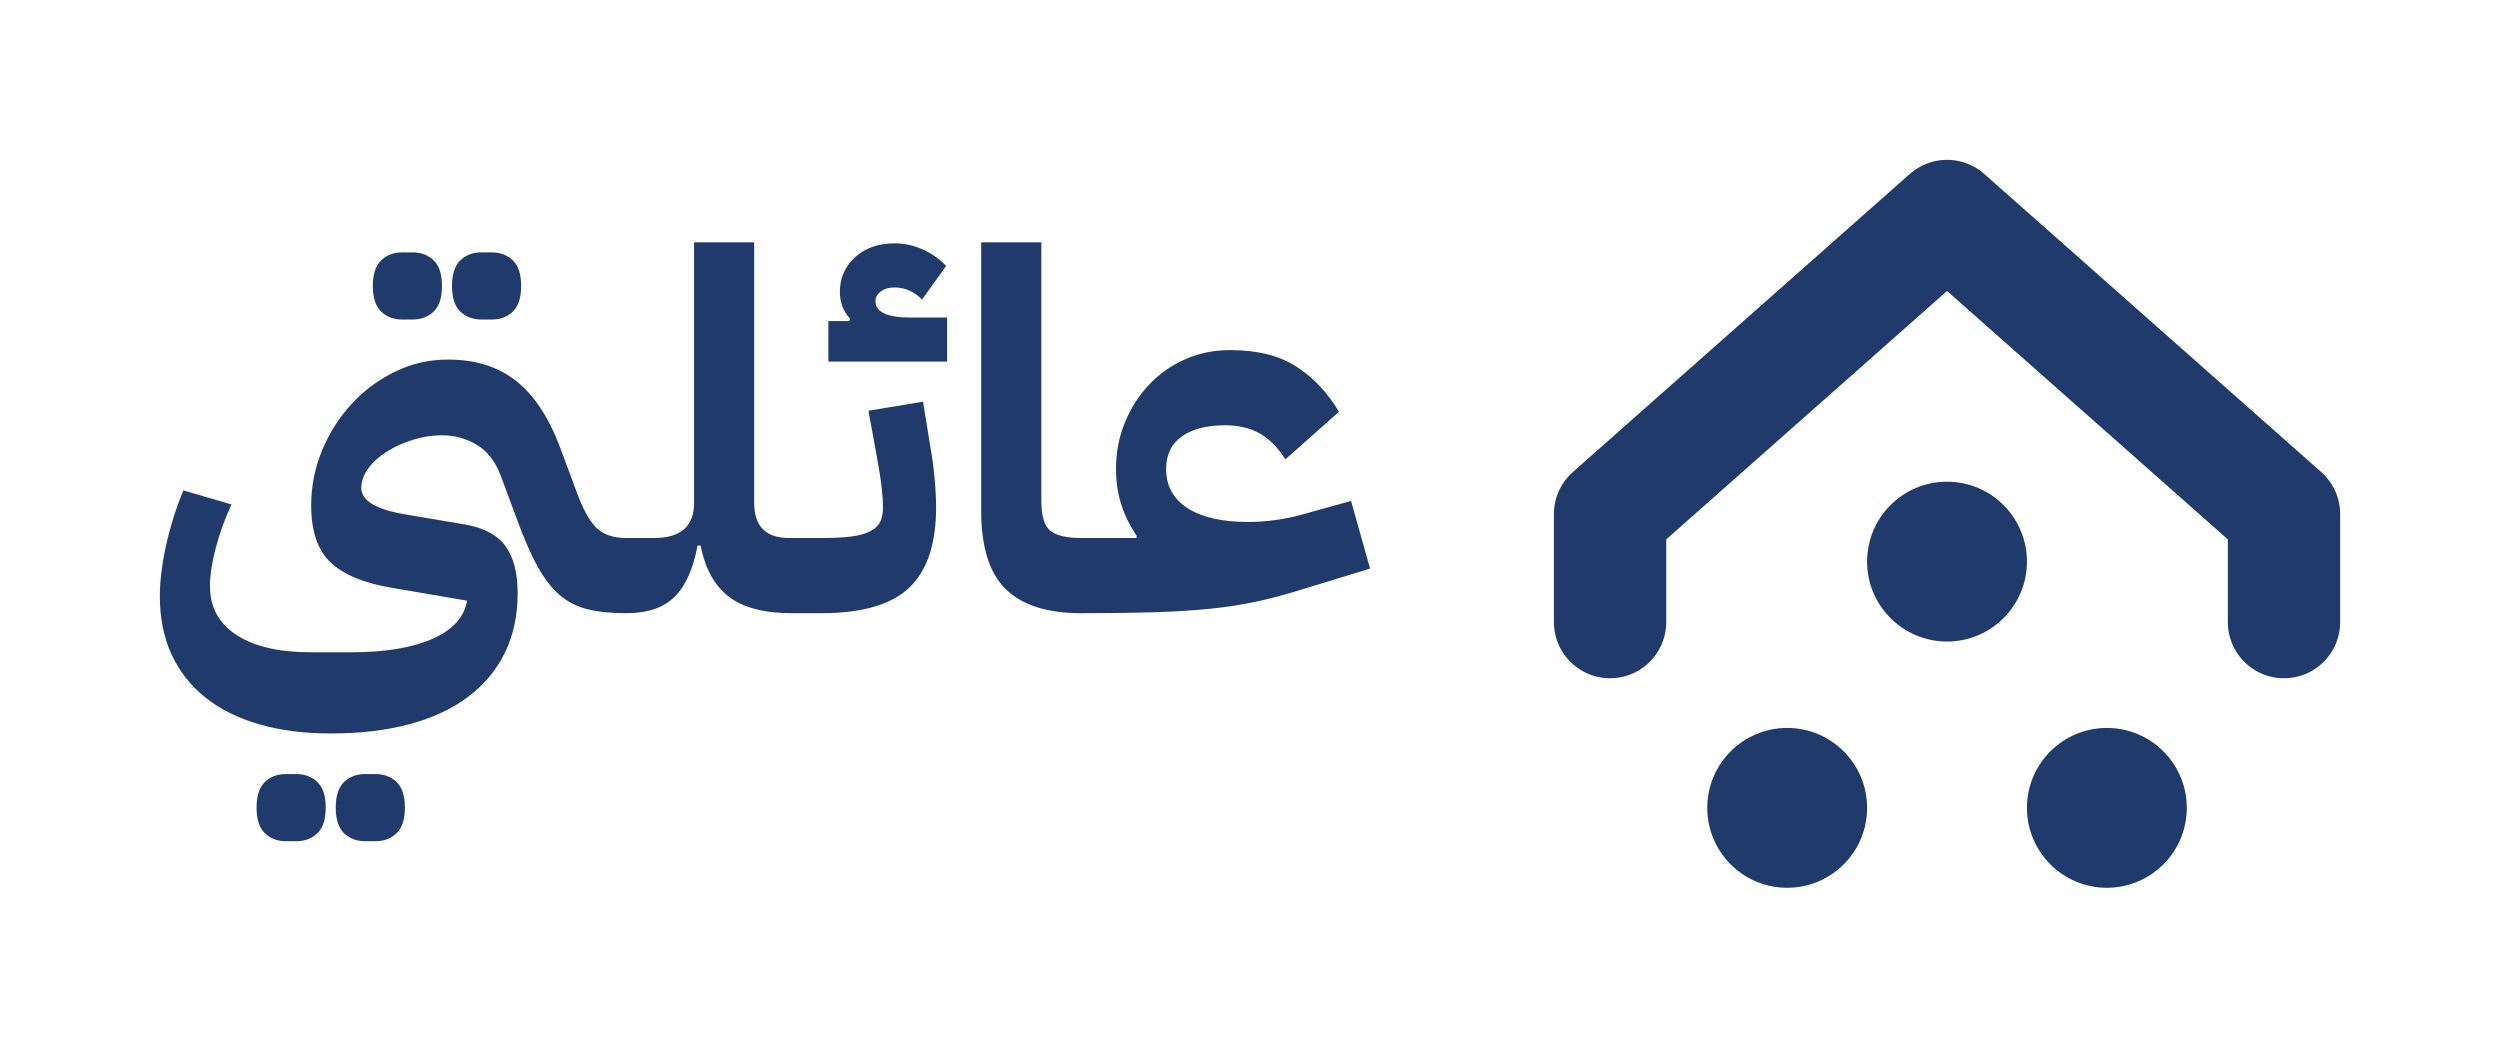
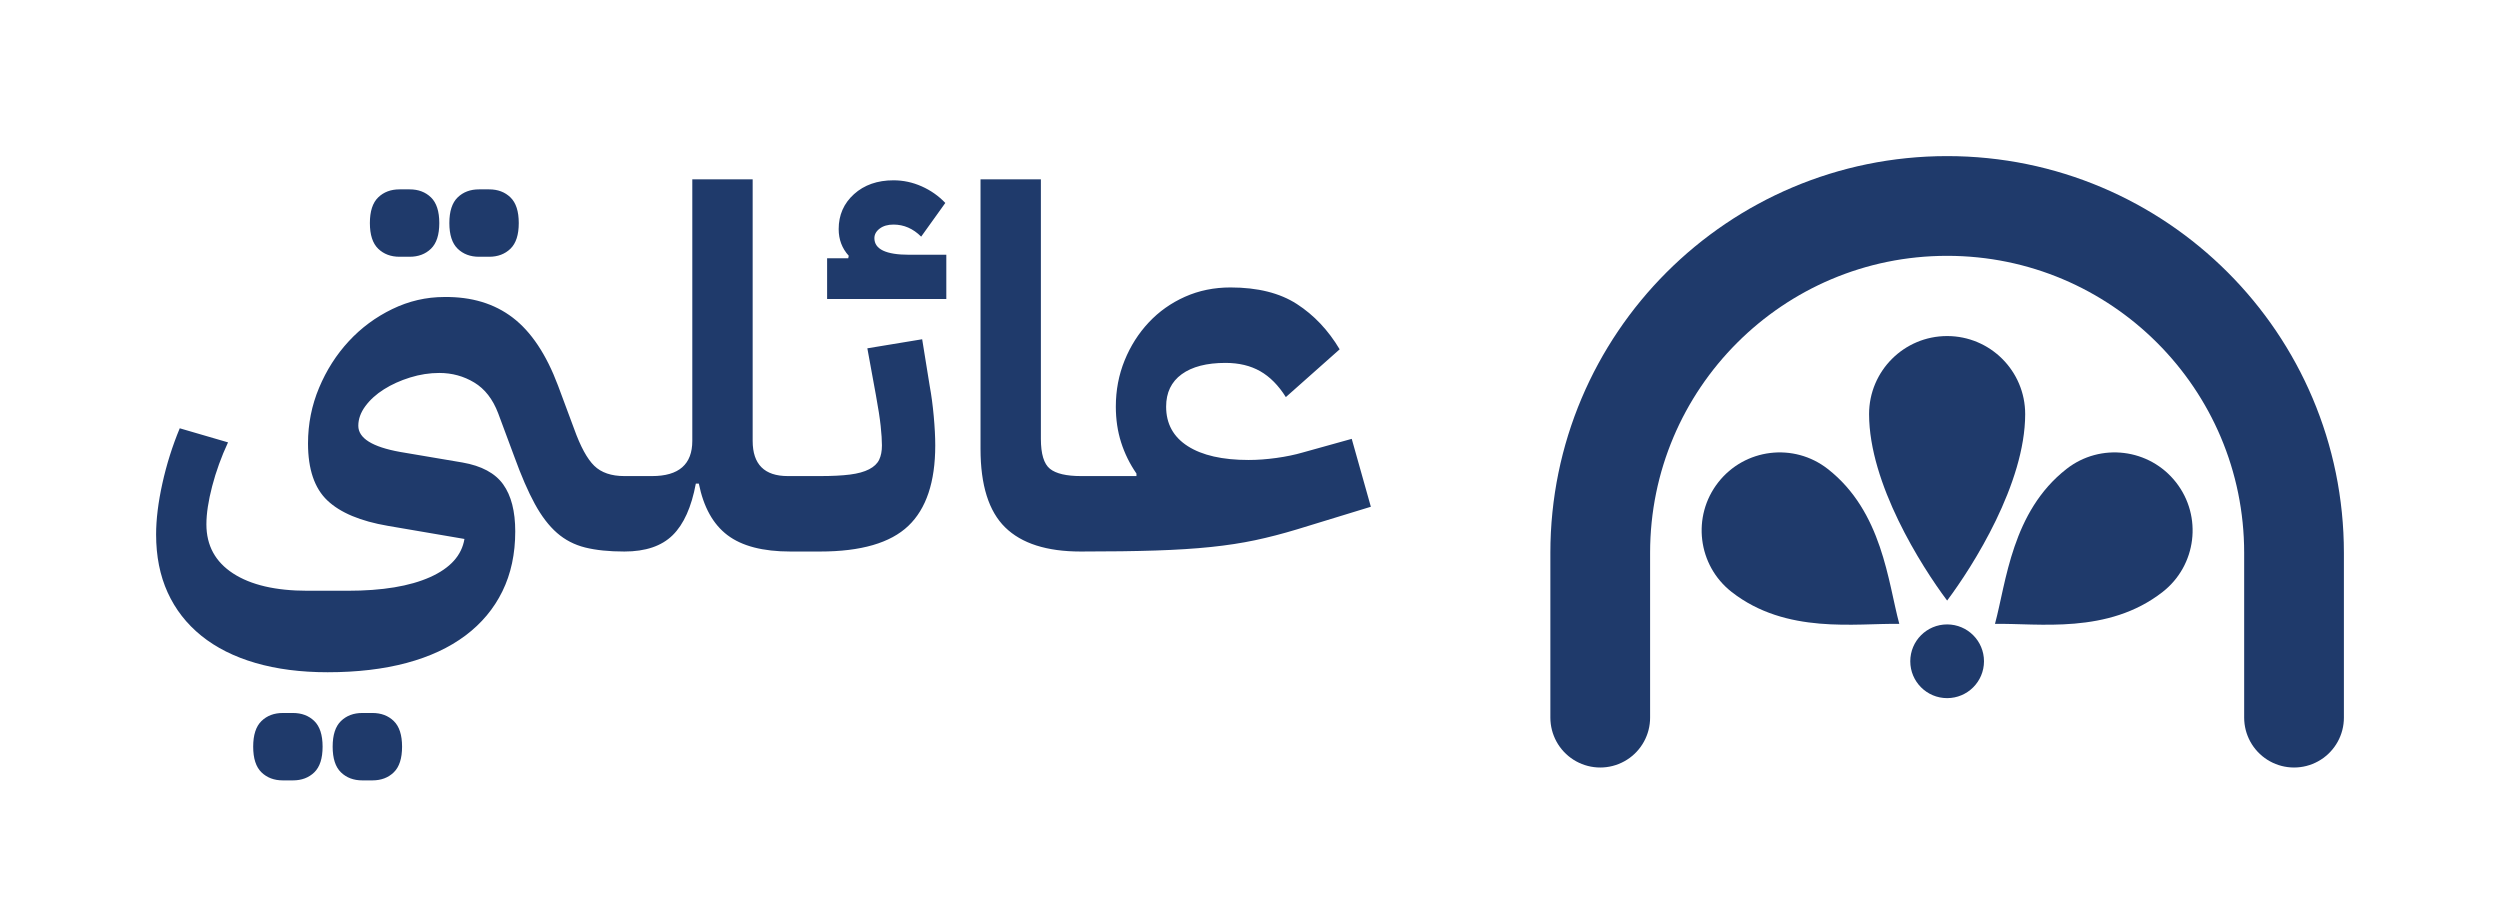
- <svg xmlns="http://www.w3.org/2000/svg" viewBox="0 0 1157.38 485" role="img" aria-label="عائلتي">
-   <g transform="translate(719.38 74) scale(1)">
-     <path d="M26 214V164L182 26 338 164v50" fill="none" stroke="#1F3A6B" stroke-width="52" stroke-linecap="round" stroke-linejoin="round" />
-     <circle cx="182" cy="186" r="37" fill="#1F3A6B" />
-     <circle cx="108" cy="300" r="37" fill="#1F3A6B" />
-     <circle cx="256" cy="300" r="37" fill="#1F3A6B" />
+ <svg xmlns="http://www.w3.org/2000/svg" viewBox="0 0 1153.08 426" role="img" aria-label="عائلتي">
+   <g transform="translate(715.08 72) scale(1)">
+     <path d="M23 259V183A160 160 0 0 1 343 183V259" fill="none" stroke="#1F3A6B" stroke-width="46" stroke-linecap="round" stroke-linejoin="round" />
+     <circle cx="183" cy="233" r="17" fill="#1F3A6B" />
+     <path transform="translate(183 233) rotate(52)" d="M0-28C12-44 36-66 36-98A36 36 0 0 0-36-98C-36-66-12-44 0-28Z" fill="#1F3A6B" />
+     <path transform="translate(183 233)" d="M0-28C12-44 36-82 36-114A36 36 0 0 0-36-114C-36-82-12-44 0-28Z" fill="#1F3A6B" />
+     <path transform="translate(183 233) rotate(-52)" d="M0-28C12-44 36-66 36-98A36 36 0 0 0-36-98C-36-66-12-44 0-28Z" fill="#1F3A6B" />
  </g>
-   <g transform="translate(74 112.2) scale(0.232)">
+   <g transform="translate(72 82.7) scale(0.232)">
    <path d="M341 980Q261 980 197.5 961.5Q134 943 90 907.5Q46 872 23 821.5Q0 771 0 706Q0 661 12.5 604.5Q25 548 47 495L143 523Q123 566 111.5 610Q100 654 100 686Q100 749 153 783.5Q206 818 301 818L381 818Q484 818 544.5 791Q605 764 613 715L461 689Q379 675 340.5 638.5Q302 602 302 525Q302 467 324 414.5Q346 362 383 322Q420 282 469.5 258Q519 234 573 234Q654 233 709 275Q764 317 799 410L831 496Q850 549 871 569.5Q892 590 931 590L961 590L961 710L931 740Q885 740 853 732Q821 724 797 703Q773 682 753 645.5Q733 609 712 551L680 465Q664 423 632.5 404Q601 385 563 385Q534 385 505 394Q476 403 453 417.5Q430 432 416 451Q402 470 402 490Q402 527 485 542L609 563Q666 573 690 606.5Q714 640 714 700Q714 767 688.5 819Q663 871 615 907Q567 943 498 961.5Q429 980 341 980ZM410 1195Q384 1195 367.5 1179Q351 1163 351 1128Q351 1093 367.5 1077Q384 1061 410 1061L430 1061Q456 1061 472.5 1077Q489 1093 489 1128Q489 1163 472.5 1179Q456 1195 430 1195L410 1195ZM252 1195Q226 1195 209.5 1179Q193 1163 193 1128Q193 1093 209.5 1077Q226 1061 252 1061L272 1061Q298 1061 314.5 1077Q331 1093 331 1128Q331 1163 314.5 1179Q298 1195 272 1195L252 1195ZM642 154Q616 154 599.5 138Q583 122 583 87Q583 52 599.5 36Q616 20 642 20L662 20Q688 20 704.5 36Q721 52 721 87Q721 122 704.5 138Q688 154 662 154L642 154ZM484 154Q458 154 441.5 138Q425 122 425 87Q425 52 441.5 36Q458 20 484 20L504 20Q530 20 546.5 36Q563 52 563 87Q563 122 546.5 138Q530 154 504 154L484 154ZM931 620L961 590L986 590Q1066 590 1066 520L1066 0L1186 0L1186 520Q1186 590 1256 590L1291 590L1291 710L1261 740Q1179 740 1136 707.5Q1093 675 1079 605L1073 605Q1060 675 1027 707.5Q994 740 931 740L931 620ZM1261 620L1291 590L1320 590Q1356 590 1379.5 587Q1403 584 1417.5 576.5Q1432 569 1437.5 557.5Q1443 546 1443 529Q1443 514 1440.5 490.5Q1438 467 1431 429L1414 336L1523 318L1538 411Q1543 438 1546 471Q1549 504 1549 529Q1549 638 1495.5 689Q1442 740 1320 740L1261 740L1261 620ZM1334 157L1376 157L1377 152Q1357 130 1357 99Q1357 57 1387.5 29.5Q1418 2 1466 2Q1495 2 1522 14Q1549 26 1569 47L1521 114Q1497 90 1466 90Q1449 90 1438.5 98Q1428 106 1428 117Q1428 150 1497 150L1571 150L1571 238L1334 238L1334 157ZM1838 740Q1737 740 1688 692Q1639 644 1639 536L1639 0L1759 0L1759 516Q1759 561 1777 575.5Q1795 590 1839 590L1869 590L1869 710L1839 740L1838 740ZM1839 620L1869 590L1949 590L1949 585Q1929 556 1918.5 523Q1908 490 1908 452Q1908 403 1925.5 360Q1943 317 1973.5 284.5Q2004 252 2045.5 233.5Q2087 215 2136 215Q2217 215 2268 248Q2319 281 2353 338L2246 433Q2224 398 2195 381.5Q2166 365 2126 365Q2070 365 2039 387.5Q2008 410 2008 452Q2008 503 2051 530.5Q2094 558 2172 558Q2198 558 2227 554Q2256 550 2280 543L2377 516L2415 651L2268 696Q2225 709 2185 717.5Q2145 726 2097 731Q2049 736 1987 738Q1925 740 1839 740L1839 620Z" fill="#1F3A6B" />
  </g>
</svg>
